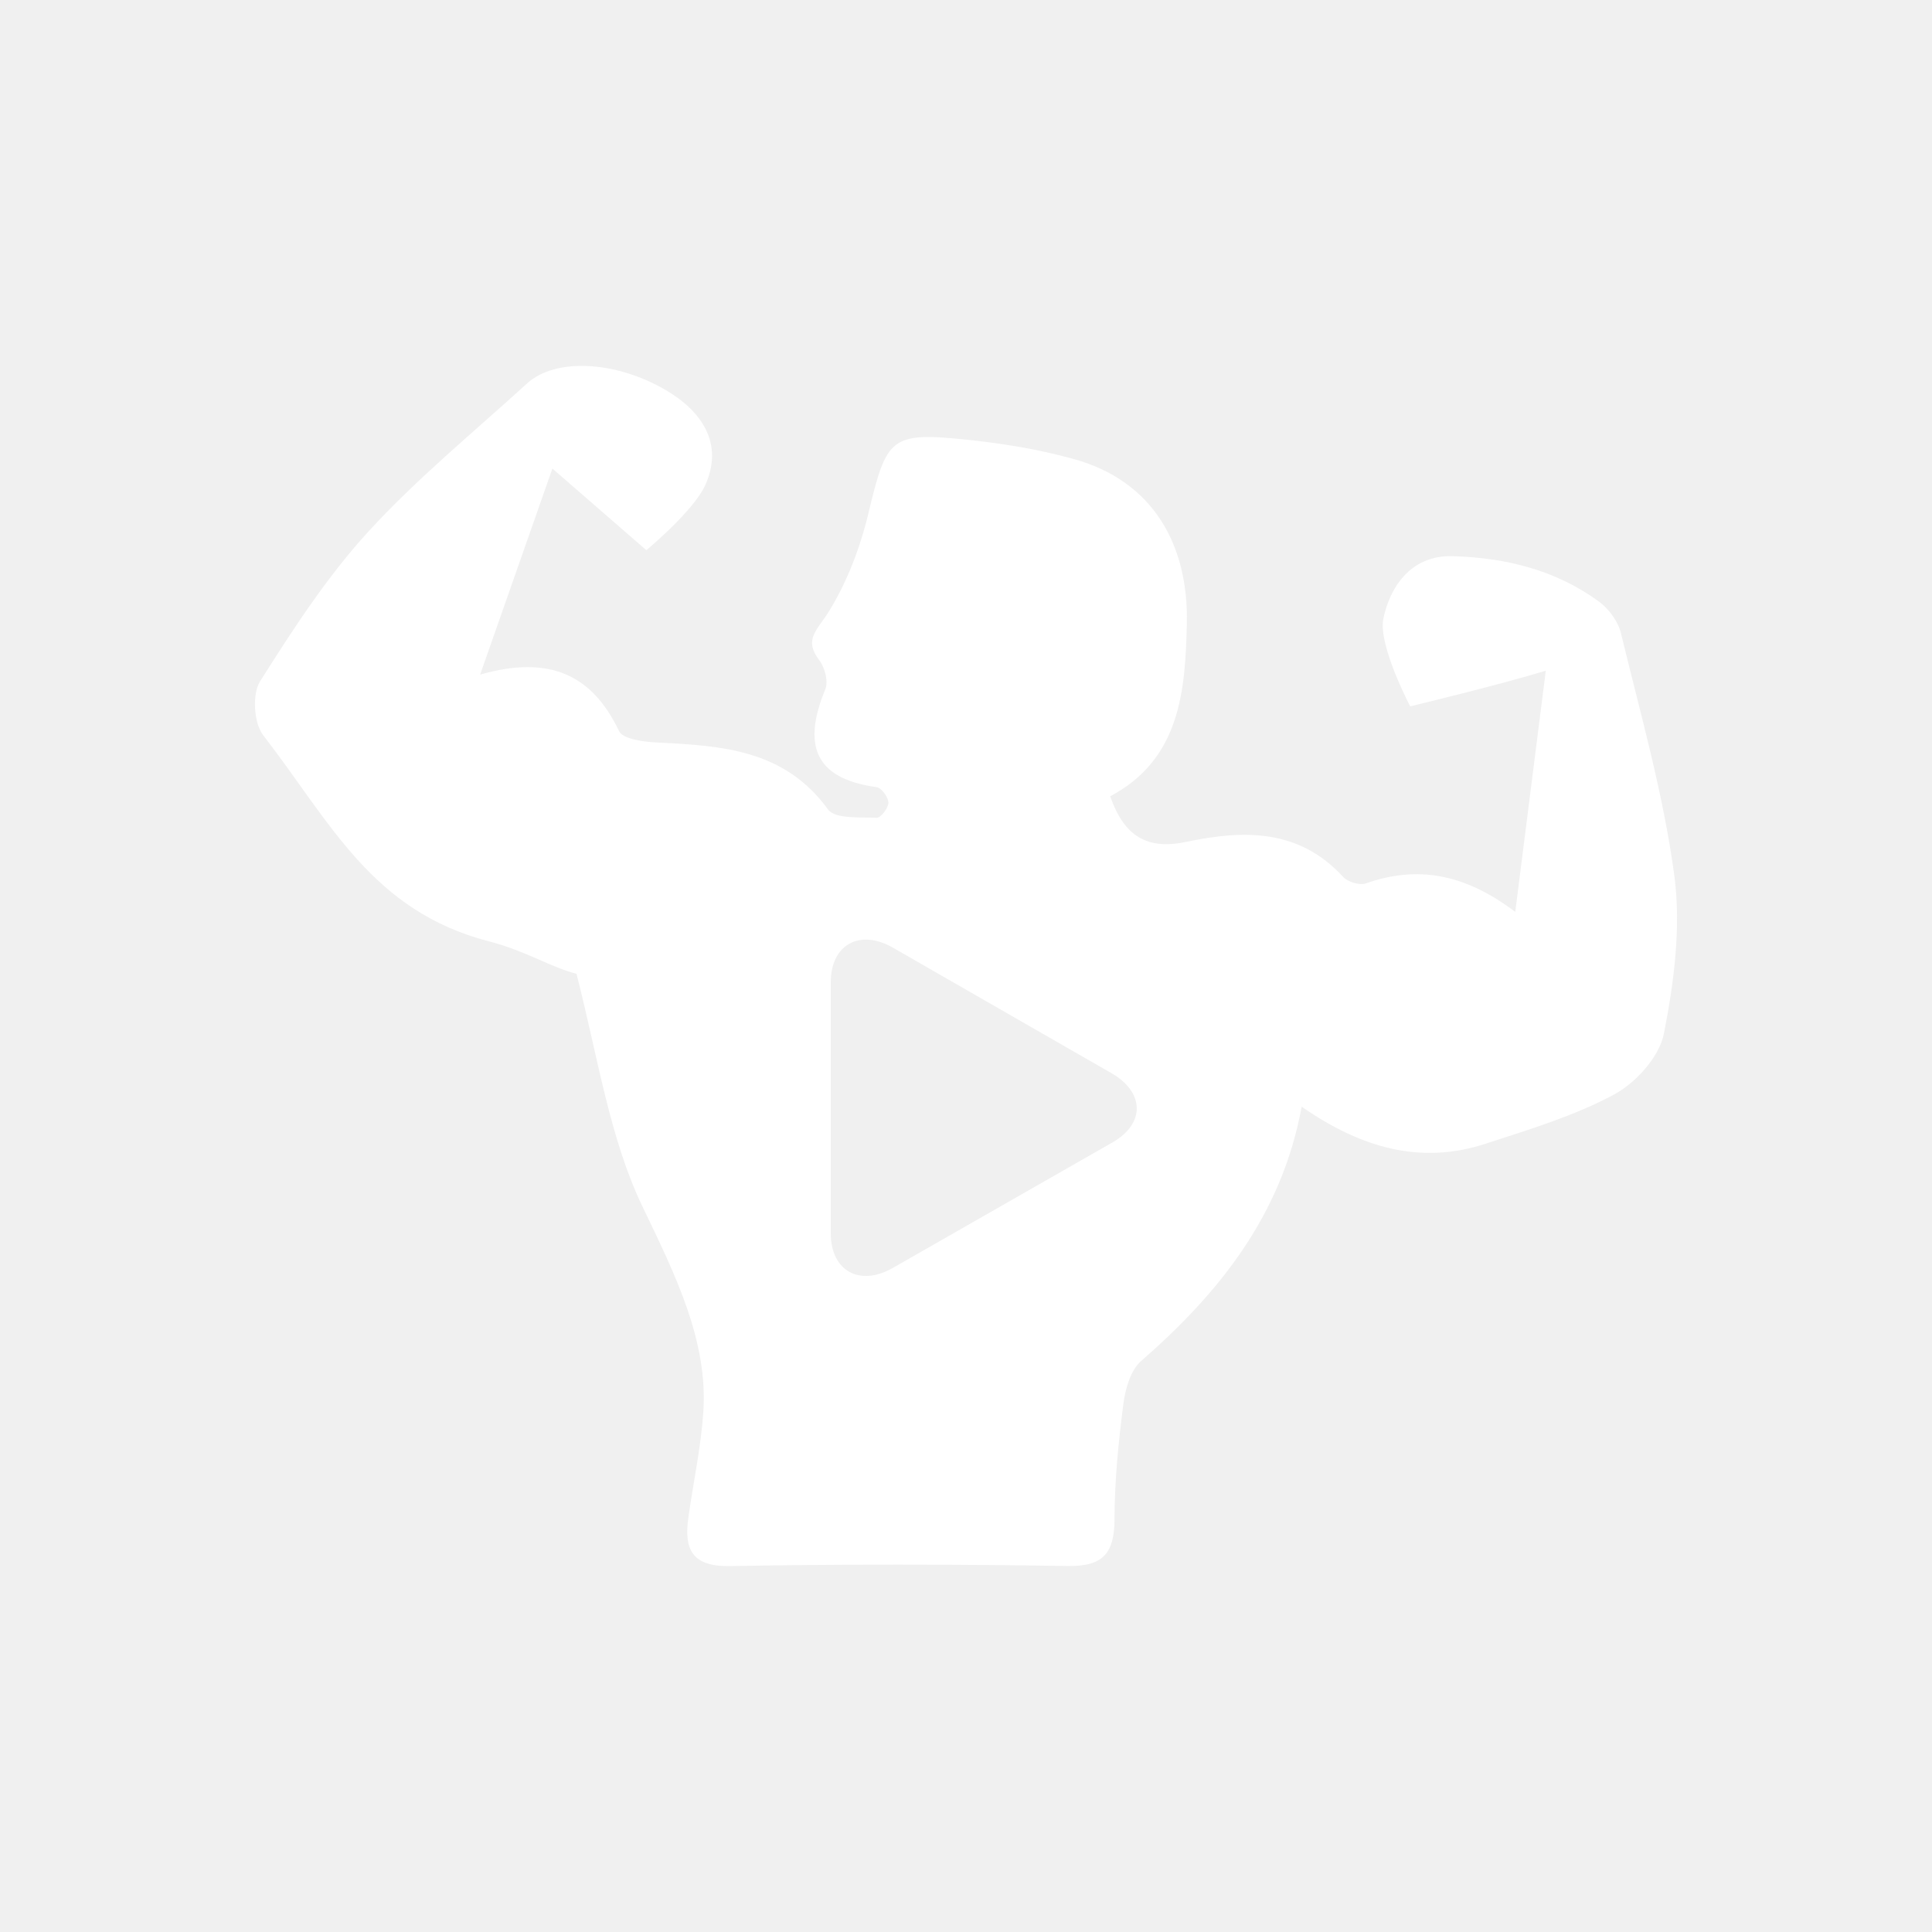
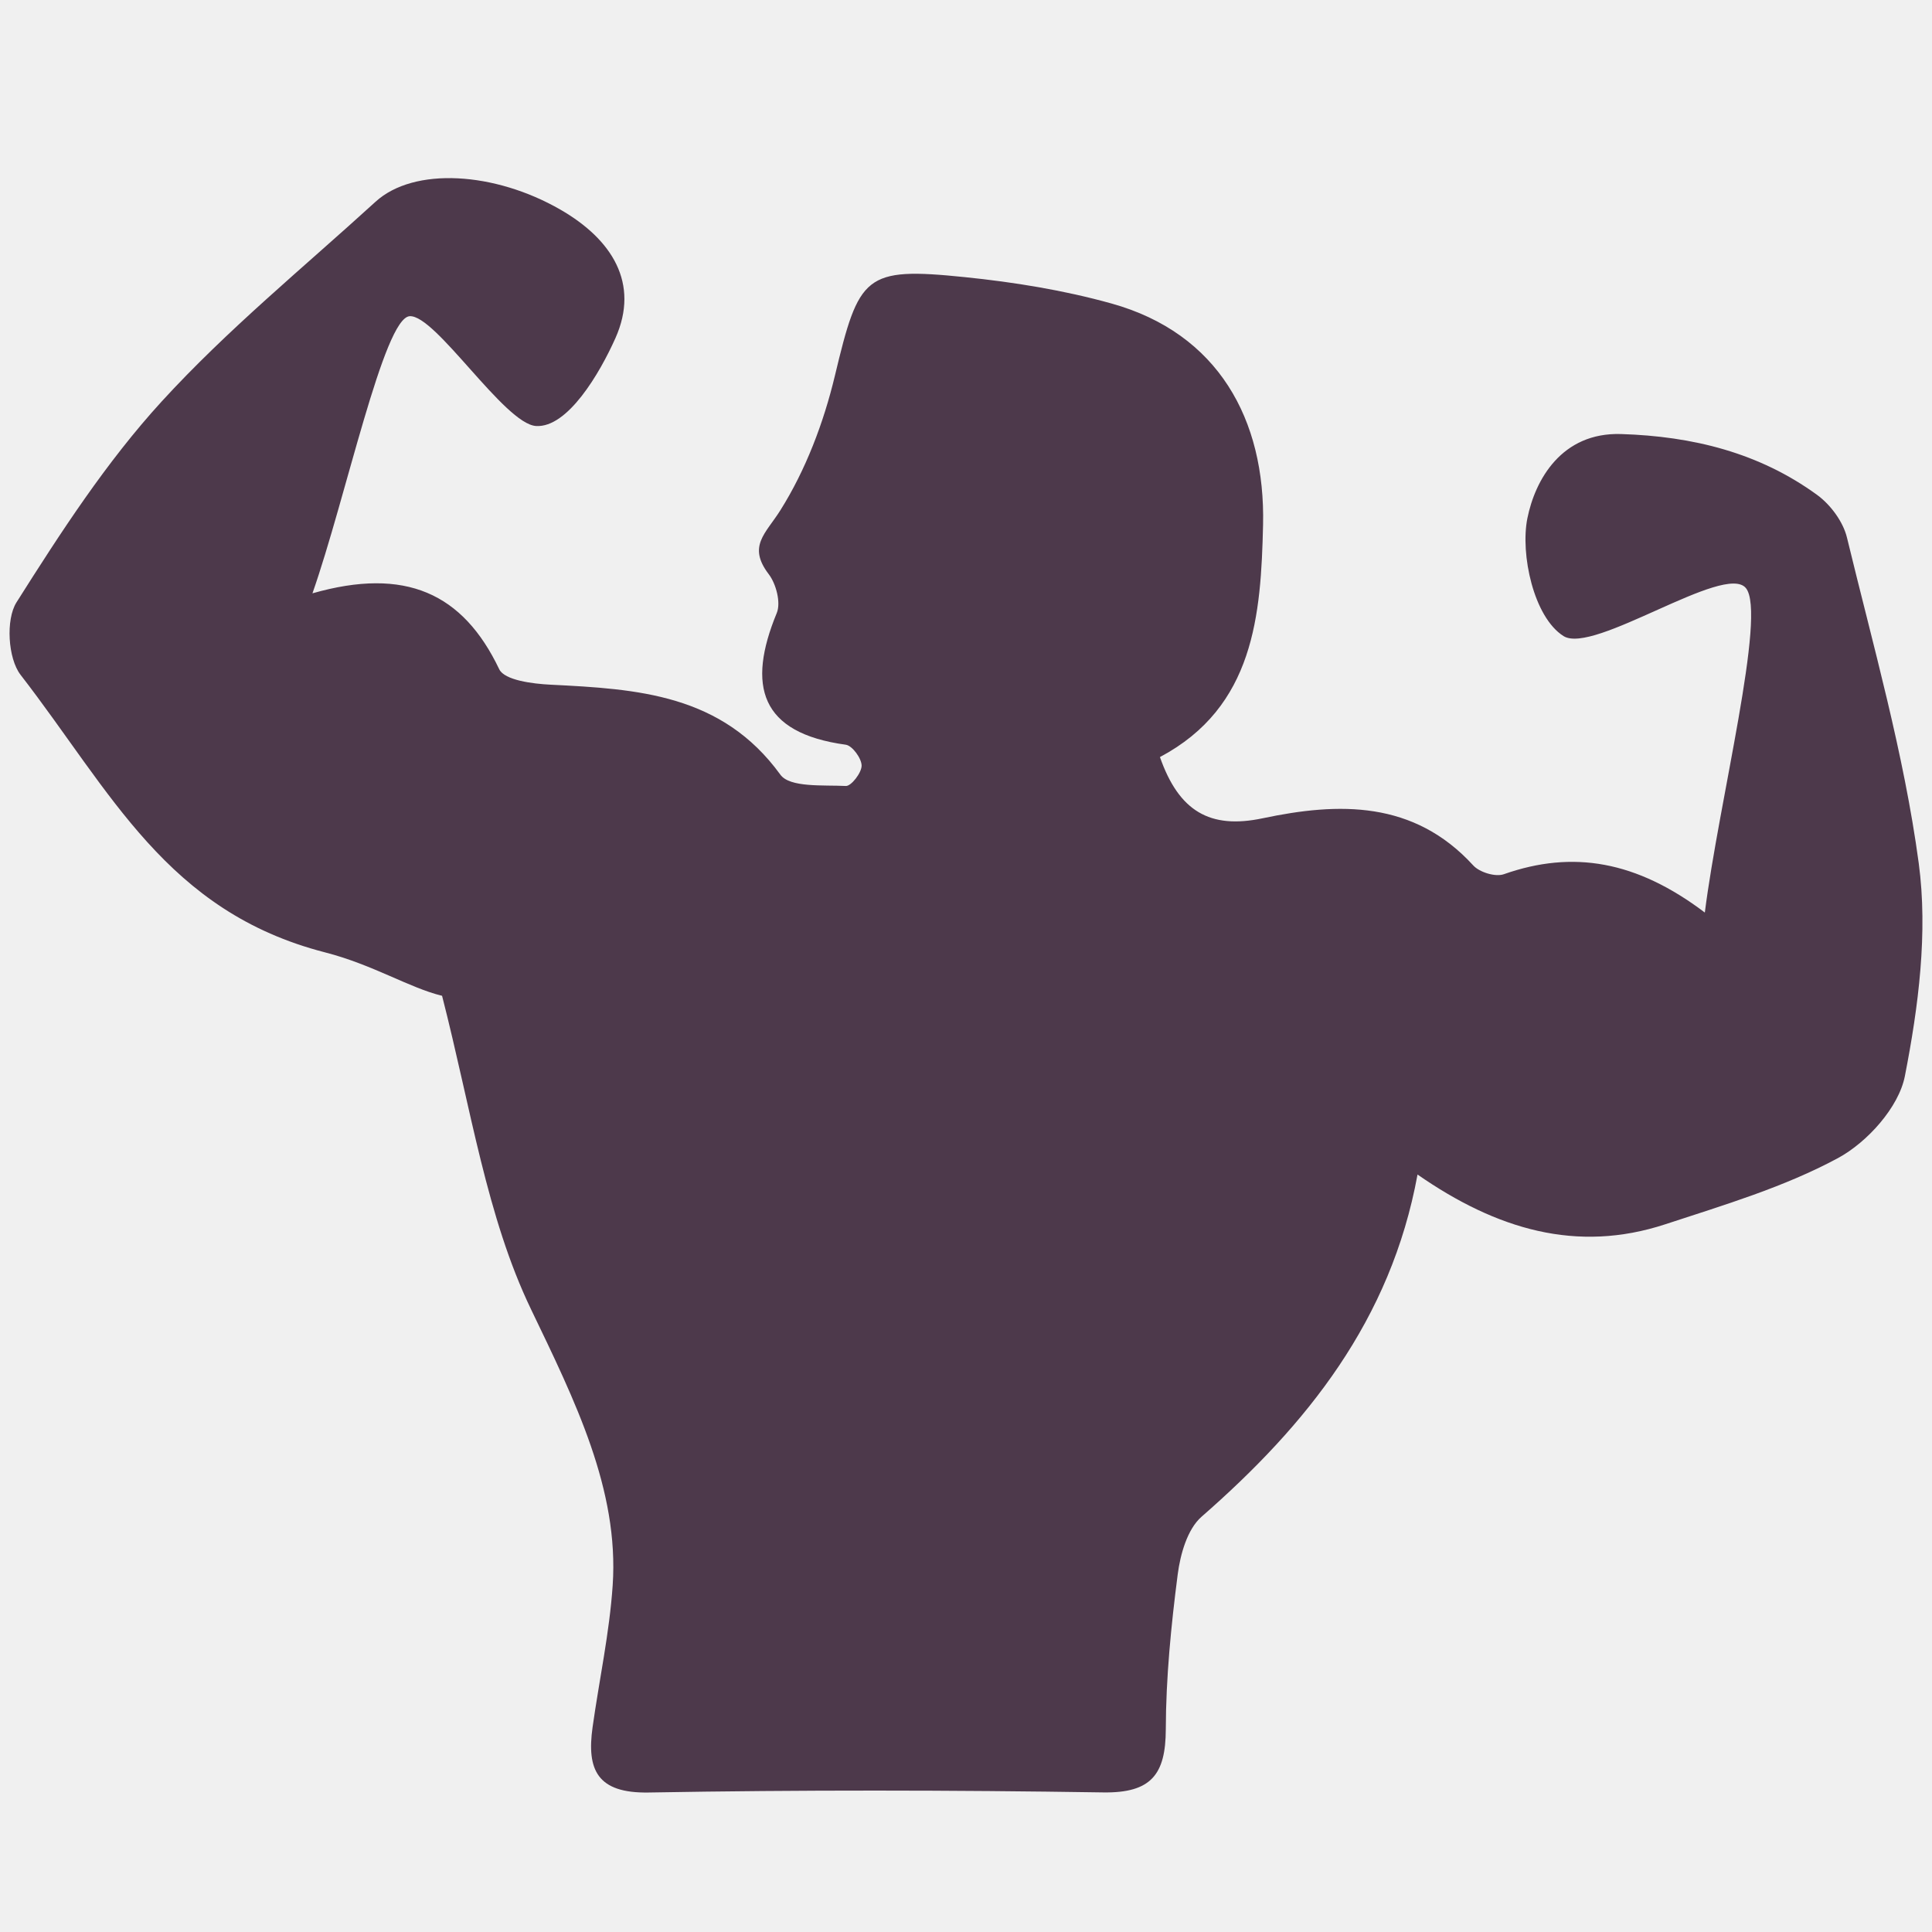
<svg xmlns="http://www.w3.org/2000/svg" version="1.1" id="Layer_1" x="0px" y="0px" width="200px" height="200px" viewBox="0 0 200 200" enable-background="new 0 0 200 200" xml:space="preserve">
-   <path fill-rule="evenodd" clip-rule="evenodd" fill="#FFFFFF" d="M173.32,90.596c-1.137-8.45-3.511-16.74-5.523-25.06  c-0.295-1.218-1.26-2.521-2.289-3.272c-4.468-3.257-9.594-4.518-15.091-4.69c-4.585-0.144-6.62,3.527-7.215,6.491  c-0.549,2.743,2.783,9.057,2.783,9.057s9.343-2.249,14.035-3.692c-1.111,8.78-2.08,16.435-3.161,24.969  c-5.254-3.974-10.146-4.823-15.468-2.949c-0.644,0.227-1.867-0.146-2.351-0.673c-4.584-5.014-10.344-4.87-16.215-3.631  c-4.065,0.858-6.444-0.551-7.899-4.712c7.267-3.859,7.775-10.945,7.936-17.871c0.185-8.105-3.457-14.746-11.666-17.033  c-3.67-1.023-7.495-1.642-11.292-2.031c-7.722-0.791-8.137-0.164-9.996,7.597c-0.862,3.602-2.242,7.244-4.2,10.355  c-1.13,1.796-2.535,2.751-0.89,4.909c0.57,0.748,0.948,2.19,0.619,2.989c-2.309,5.598-1.29,9.233,5.31,10.136  c0.503,0.07,1.218,1.049,1.221,1.609c0.003,0.548-0.803,1.586-1.213,1.566c-1.735-0.085-4.311,0.137-5.04-0.869  c-4.502-6.208-11.003-6.594-17.68-6.926c-1.378-0.068-3.551-0.341-3.956-1.19c-2.794-5.853-7.218-7.886-14.375-5.842  c2.57-7.328,4.798-13.683,7.48-21.328c4.067,3.534,9.727,8.451,9.727,8.451s4.901-4.052,6.112-6.769  c1.876-4.207-0.262-7.595-4.24-9.886c-5.055-2.909-11.261-3.307-14.225-0.604c-5.545,5.058-11.402,9.84-16.449,15.359  c-4.273,4.672-7.784,10.096-11.184,15.471c-0.834,1.319-0.657,4.32,0.314,5.574c6.984,9.024,11.247,18.227,23.435,21.362  c3.703,0.953,6.5,2.736,9.004,3.34c2.234,8.72,3.431,17.03,6.843,24.124c3.388,7.046,6.787,13.89,6.286,21.253  c-0.248,3.654-1.035,7.272-1.547,10.911c-0.462,3.289,0.359,5.099,4.317,5.028c11.656-0.207,23.32-0.188,34.978-0.007  c3.689,0.056,4.81-1.376,4.819-4.859c0.01-3.976,0.407-7.968,0.917-11.916c0.201-1.557,0.743-3.491,1.837-4.444  c8.095-7.068,14.566-15.118,16.618-26.332c6.086,4.226,12.261,6.063,19.07,3.828c4.51-1.48,9.14-2.857,13.279-5.089  c2.259-1.218,4.685-3.911,5.155-6.307C173.3,101.643,174.039,95.941,173.32,90.596z M115.173,118.258l-22.733,12.987  c-3.41,1.969-6.439,0.358-6.439-3.58V101.69c0-3.938,3.035-5.549,6.446-3.58l22.617,12.988  C118.474,113.066,118.584,116.289,115.173,118.258z" />
+   <path fill="#4D394B" d="M198.626,89.352c-1.53-11.367-4.723-22.519-7.431-33.71c-0.398-1.638-1.695-3.39-3.078-4.402  c-6.011-4.381-12.904-6.077-20.301-6.308c-6.168-0.192-8.904,4.745-9.704,8.731c-0.739,3.69,0.64,10.219,3.743,12.183  c3.104,1.965,16.705-7.624,18.88-4.967c2.174,2.657-2.798,22.107-4.252,33.587c-7.068-5.346-13.649-6.488-20.808-3.967  c-0.865,0.306-2.511-0.196-3.161-0.906c-6.167-6.745-13.914-6.552-21.81-4.884c-5.469,1.154-8.669-0.742-10.627-6.338  c9.774-5.191,10.459-14.723,10.675-24.04c0.246-10.903-4.65-19.835-15.692-22.913c-4.936-1.376-10.082-2.209-15.189-2.73  c-10.387-1.063-10.946-0.22-13.446,10.218c-1.159,4.844-3.015,9.746-5.65,13.93c-1.521,2.415-3.41,3.7-1.197,6.602  c0.767,1.006,1.276,2.947,0.832,4.021c-3.105,7.53-1.734,12.42,7.143,13.634c0.676,0.094,1.638,1.412,1.641,2.165  c0.004,0.738-1.08,2.134-1.631,2.106c-2.333-0.114-5.798,0.184-6.779-1.169c-6.056-8.349-14.801-8.869-23.783-9.316  c-1.854-0.091-4.776-0.457-5.321-1.6c-3.758-7.873-9.708-10.608-19.335-7.858c3.457-9.857,7.385-28.509,10.062-28.688  c2.676-0.179,9.815,11.161,13.083,11.367s6.593-5.45,8.222-9.104c2.523-5.66-0.352-10.217-5.703-13.298  c-6.799-3.913-15.146-4.448-19.135-0.812c-7.458,6.805-15.336,13.239-22.126,20.662C11.001,47.83,6.277,55.126,1.706,62.357  c-1.123,1.775-0.884,5.812,0.421,7.498C11.522,81.993,17.256,94.372,33.65,98.59c4.98,1.282,8.744,3.682,12.113,4.494  c3.005,11.729,4.615,22.905,9.205,32.447c4.557,9.478,9.129,18.684,8.456,28.588c-0.333,4.916-1.392,9.784-2.08,14.677  c-0.623,4.425,0.484,6.857,5.807,6.764c15.679-0.277,31.368-0.252,47.049-0.01c4.963,0.075,6.47-1.849,6.483-6.534  c0.014-5.348,0.548-10.72,1.232-16.029c0.271-2.094,1-4.695,2.473-5.979c10.888-9.509,19.593-20.335,22.354-35.421  c8.187,5.684,16.491,8.156,25.651,5.149c6.065-1.991,12.294-3.843,17.863-6.845c3.037-1.639,6.301-5.26,6.934-8.483  C198.598,104.212,199.592,96.542,198.626,89.352z" />
</svg>
